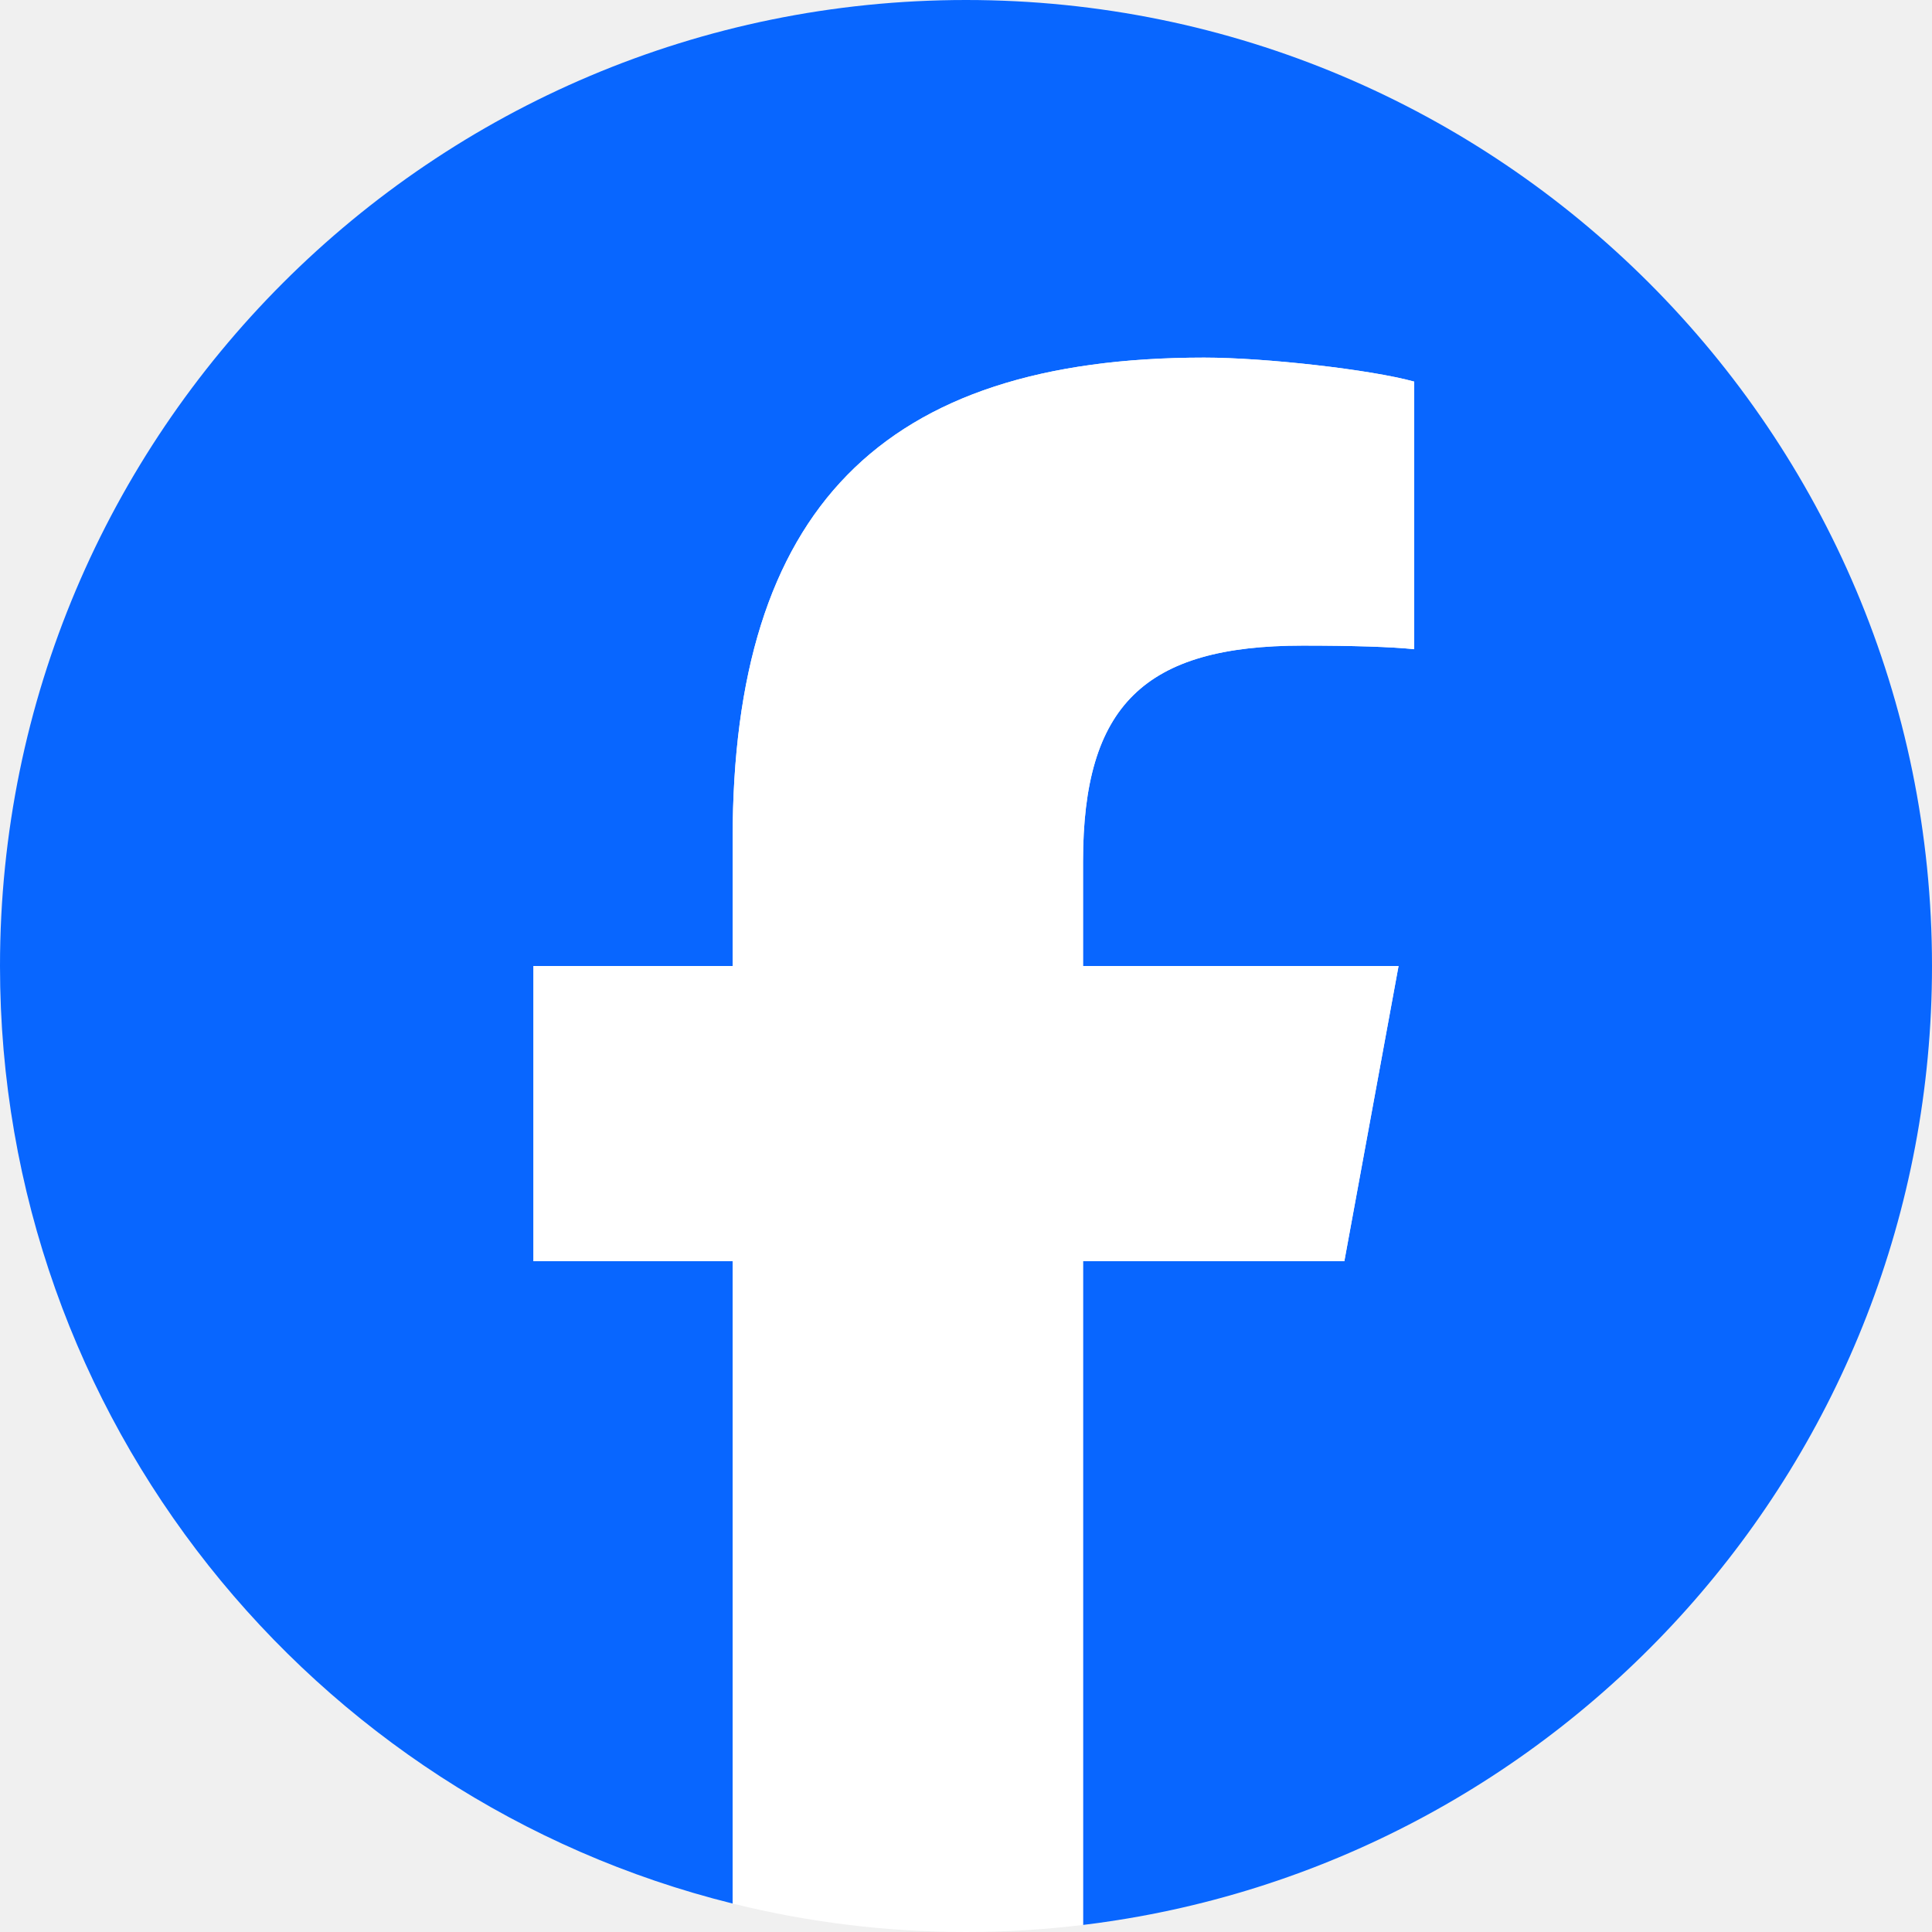
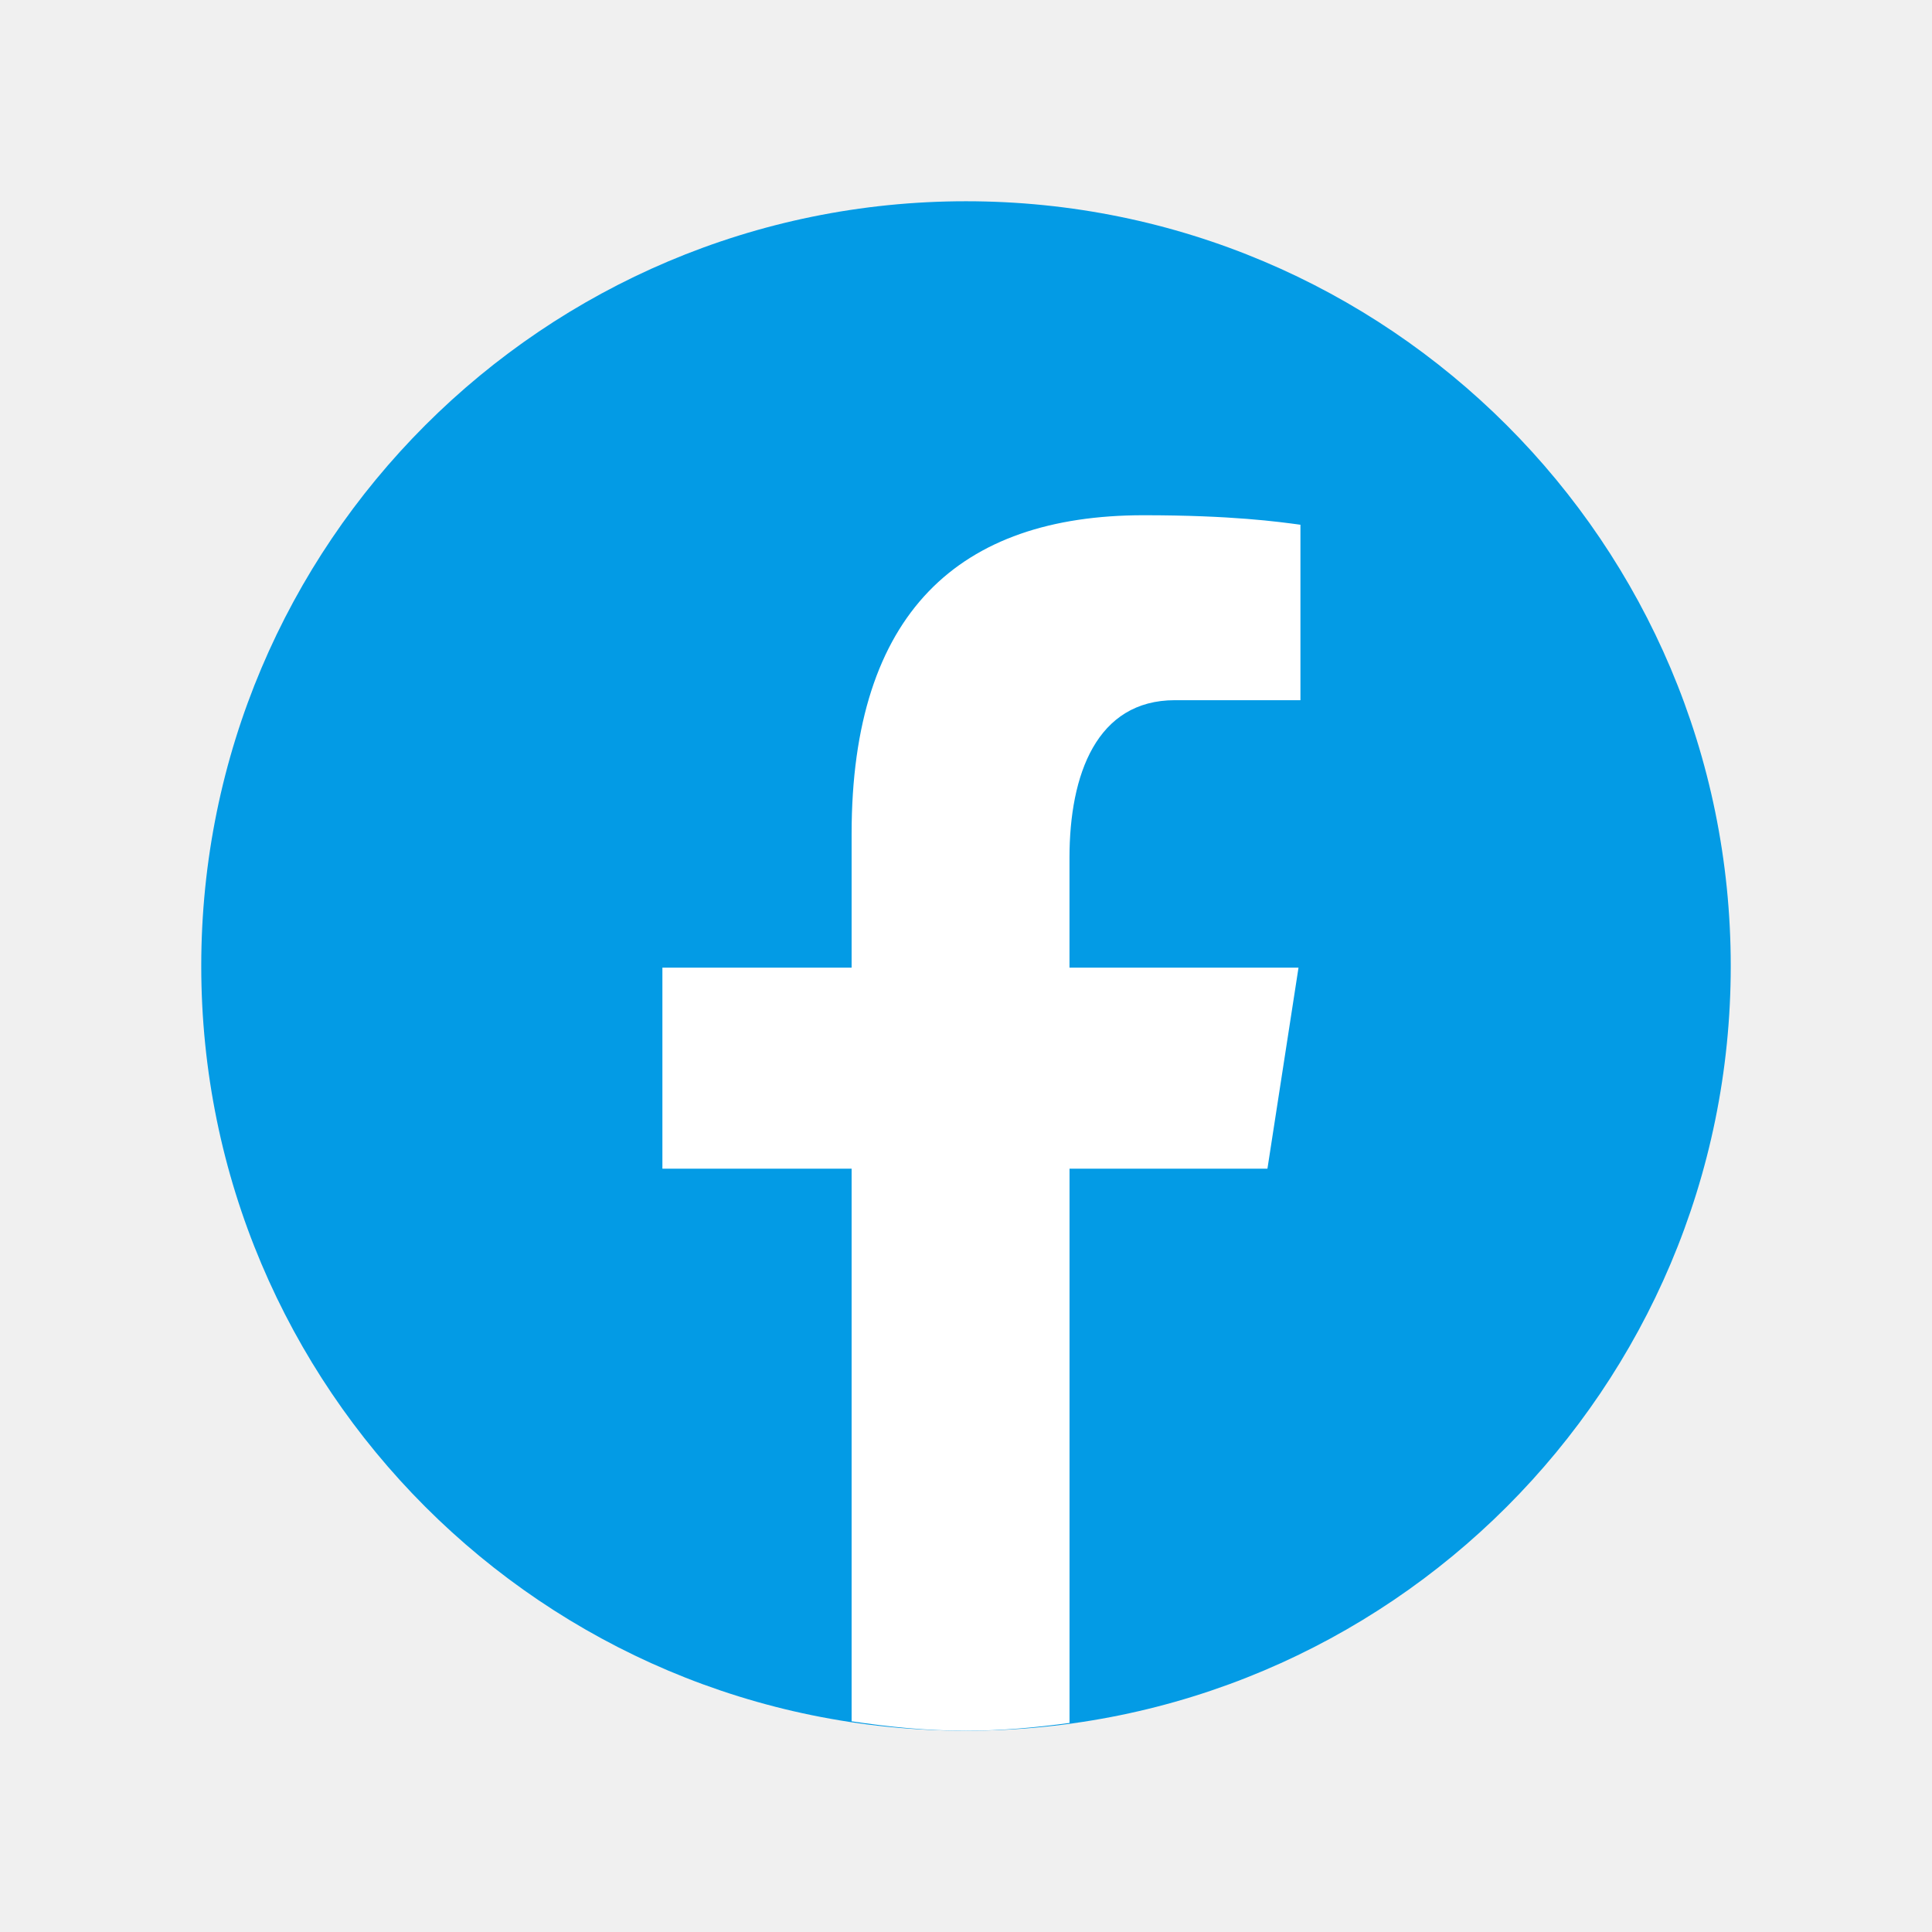
- <svg xmlns="http://www.w3.org/2000/svg" version="1.1" id="svg9" width="666.667" height="666.667" viewBox="0 0 666.667 666.667">
-   <defs id="defs13">
-     <clipPath clipPathUnits="userSpaceOnUse" id="clipPath25">
-       <path d="M 0,700 H 700 V 0 H 0 Z" id="path23" />
-     </clipPath>
-   </defs>
-   <g id="g17" transform="matrix(1.333333,0,0,-1.333333,-133.3333,800)">
-     <g id="g19">
-       <g id="g21" clip-path="url(#clipPath25)">
-         <g id="g27" transform="translate(600,350)">
-           <path d="m 0,0 c 0,138.071 -111.929,250 -250,250 -138.071,0 -250,-111.929 -250,-250 0,-117.245 80.715,-215.622 189.606,-242.638 v 166.242 h -51.552 V 0 h 51.552 v 32.919 c 0,85.092 38.508,124.532 122.048,124.532 15.838,0 43.167,-3.105 54.347,-6.211 V 81.986 c -5.901,0.621 -16.149,0.932 -28.882,0.932 -40.993,0 -56.832,-15.528 -56.832,-55.9 V 0 h 81.659 l -14.028,-76.396 h -67.631 V -248.169 C -95.927,-233.218 0,-127.818 0,0" style="fill:#0866ff;fill-opacity:1;fill-rule:nonzero;stroke:none" id="path29" />
-         </g>
-         <g id="g31" transform="translate(447.9175,273.6036)">
-           <path d="M 0,0 14.029,76.396 H -67.63 v 27.019 c 0,40.372 15.838,55.899 56.831,55.899 12.733,0 22.981,-0.31 28.882,-0.931 v 69.253 c -11.18,3.106 -38.509,6.212 -54.347,6.212 -83.539,0 -122.048,-39.441 -122.048,-124.533 V 76.396 h -51.552 V 0 h 51.552 v -166.242 c 19.343,-4.798 39.568,-7.362 60.394,-7.362 10.254,0 20.358,0.632 30.288,1.831 L -67.63,0 Z" style="fill:#ffffff;fill-opacity:1;fill-rule:nonzero;stroke:none" id="path33" />
-         </g>
-       </g>
-     </g>
-   </g>
+ <svg xmlns="http://www.w3.org/2000/svg" viewBox="0 0 48 48" width="48px" height="48px">
+   <path fill="#039be5" d="M24 5A19 19 0 1 0 24 43A19 19 0 1 0 24 5Z" />
+   <path fill="#fff" d="M26.572,29.036h4.917l0.772-4.995h-5.69v-2.73c0-2.075,0.678-3.915,2.619-3.915h3.119v-4.359c-0.548-0.074-1.707-0.236-3.897-0.236c-4.573,0-7.254,2.415-7.254,7.917v3.323h-4.701v4.995h4.701v13.729C22.089,42.905,23.032,43,24,43c0.875,0,1.729-0.08,2.572-0.194V29.036z" />
</svg>
